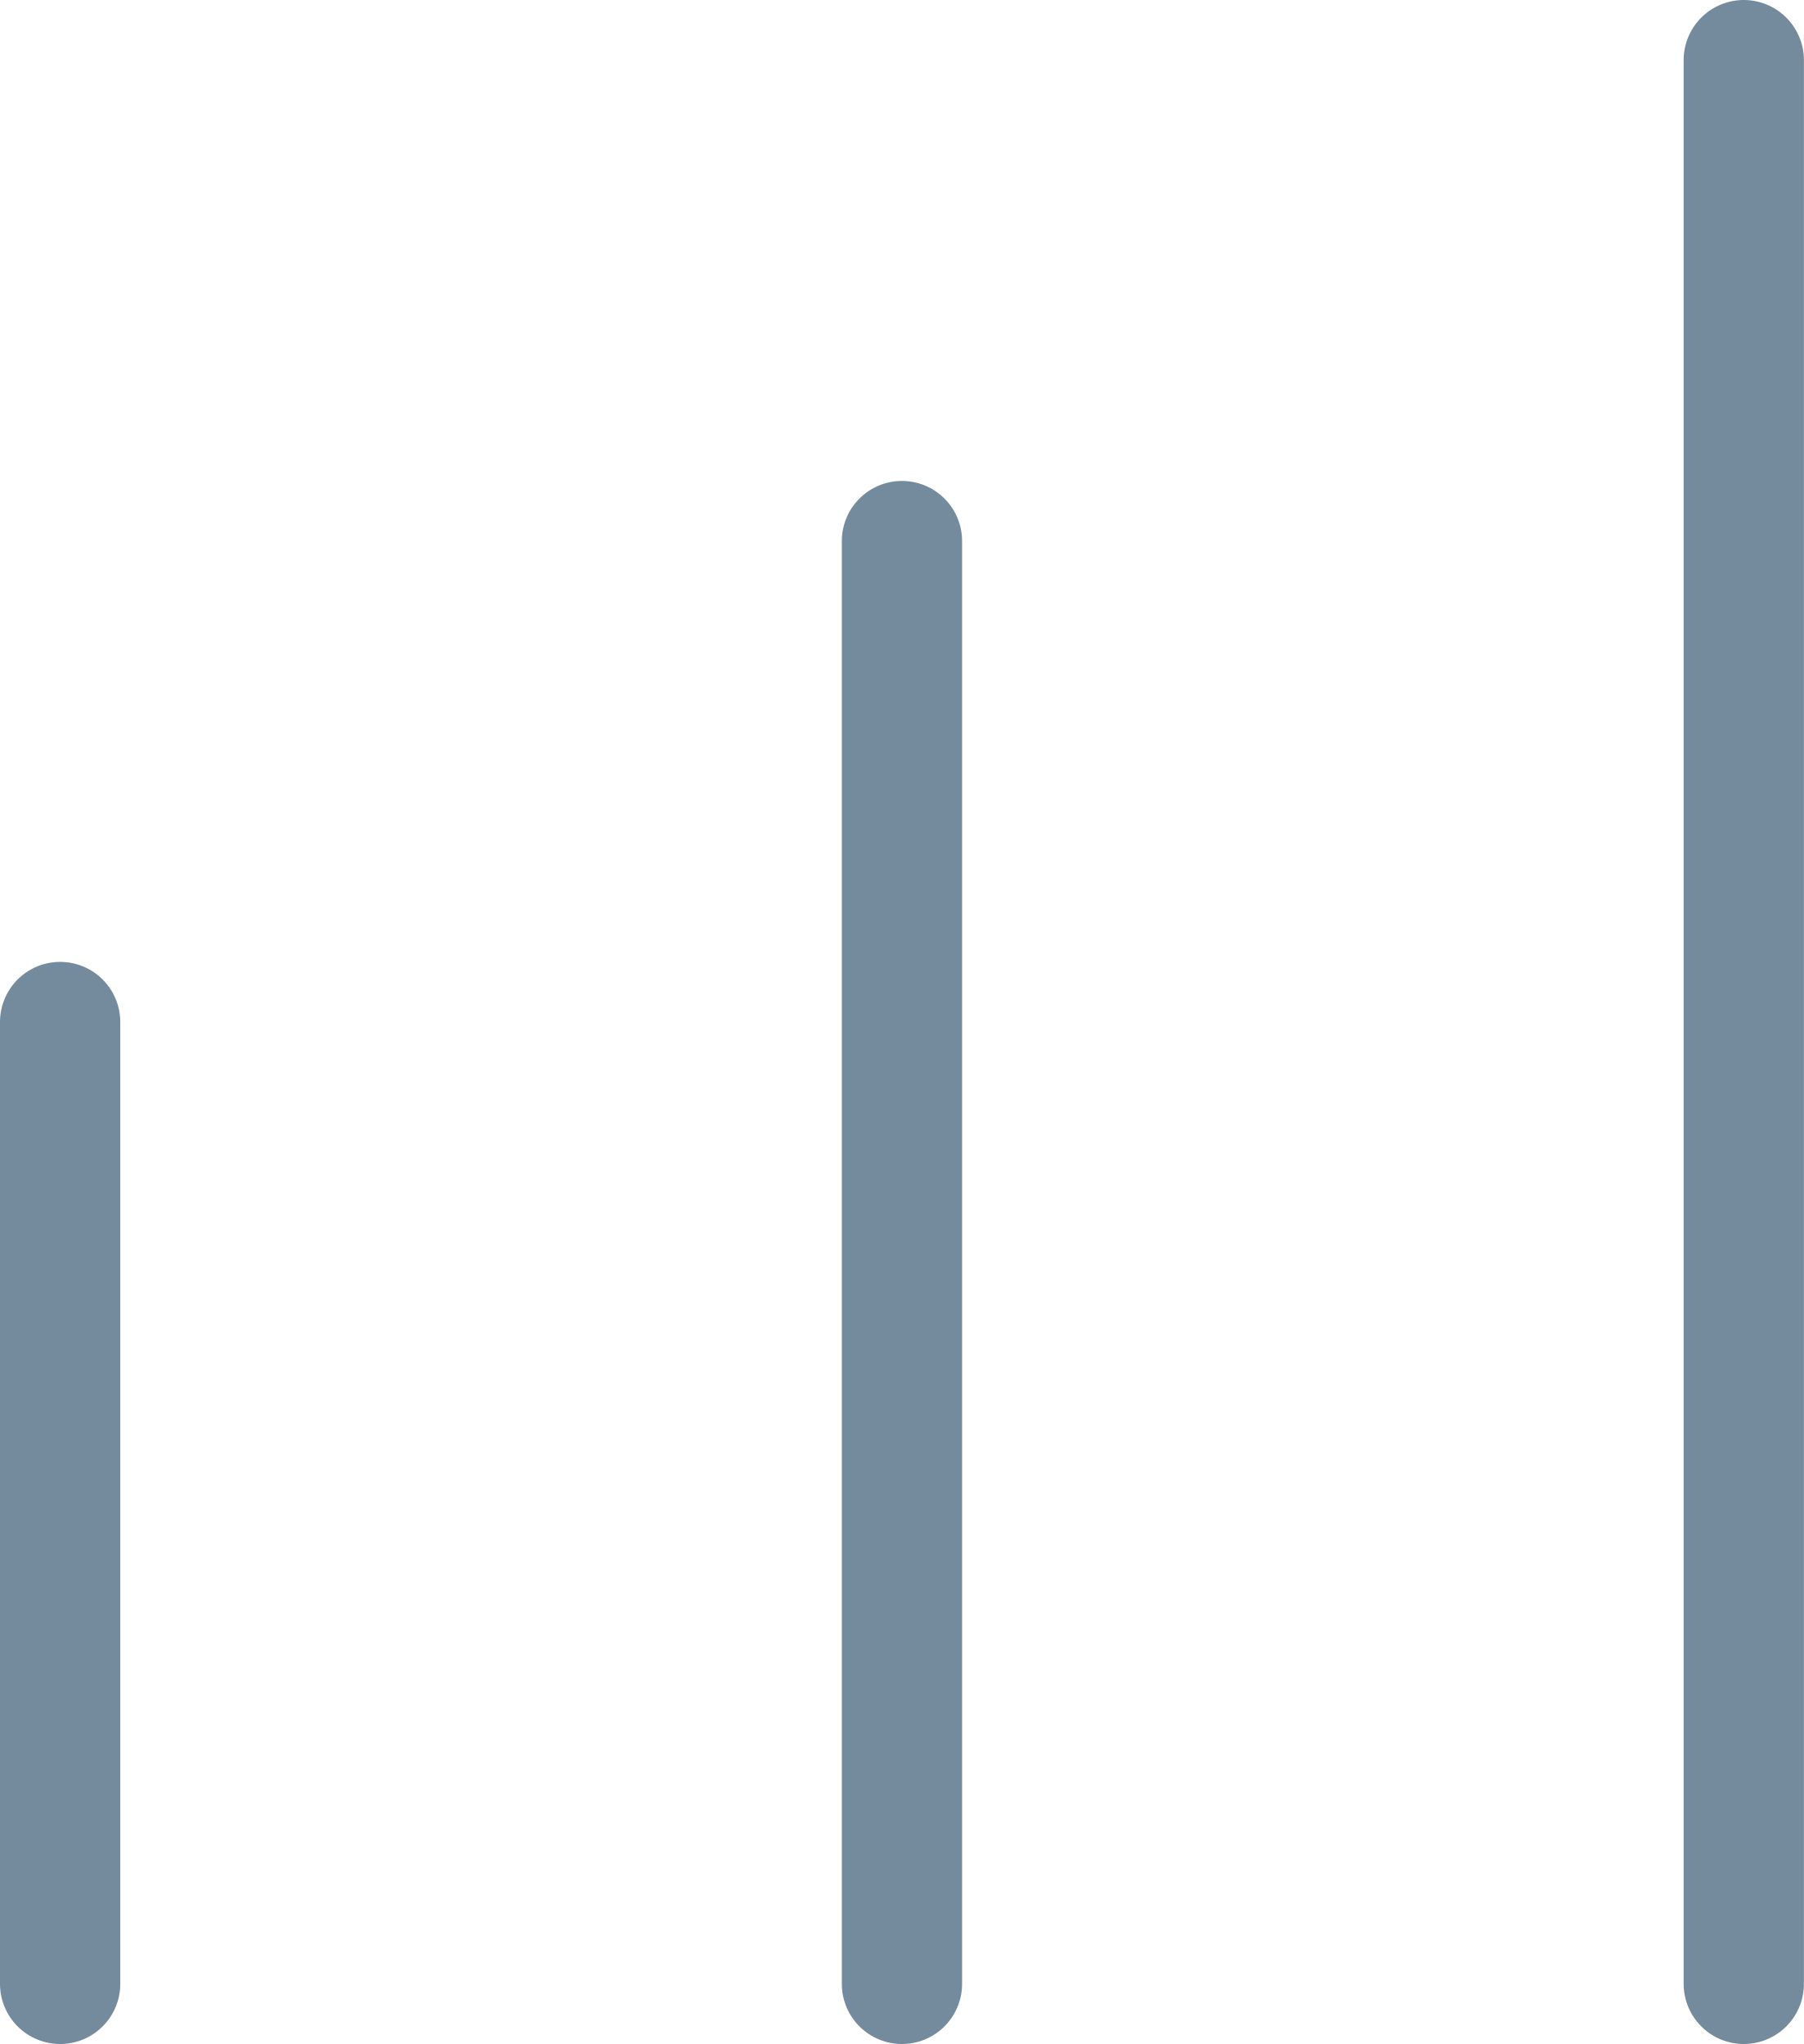
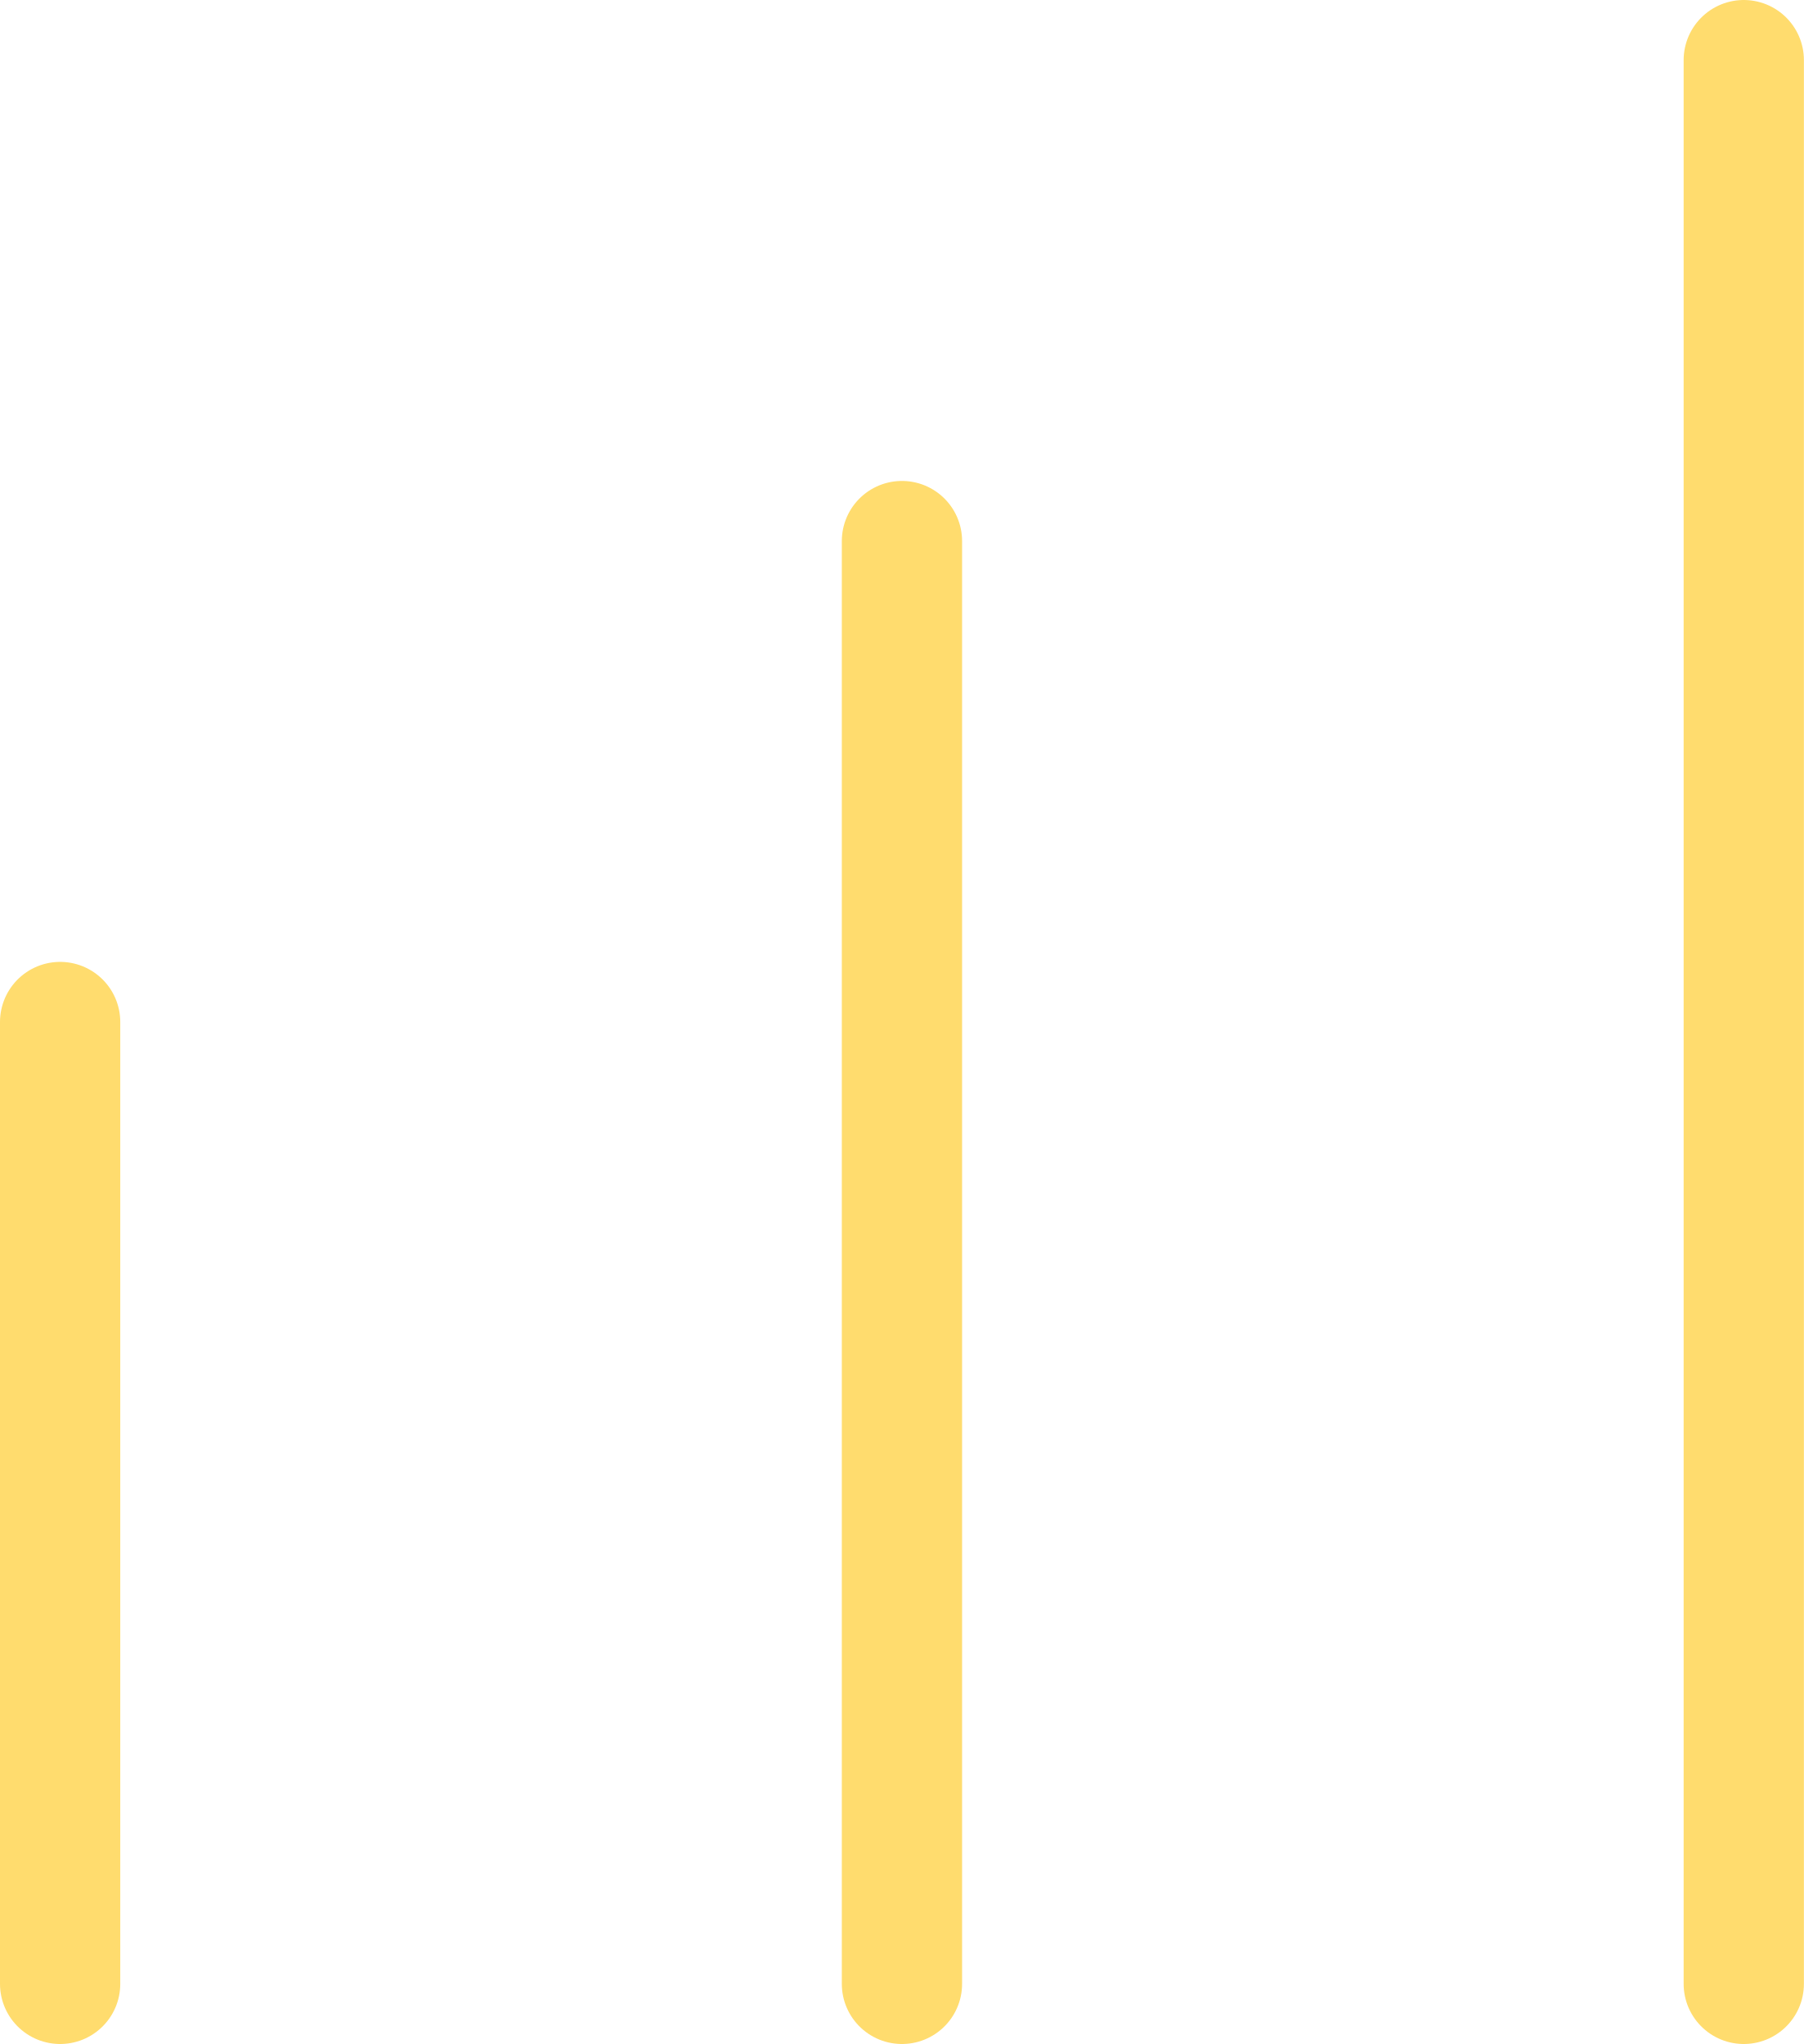
- <svg xmlns="http://www.w3.org/2000/svg" width="15" height="17" viewBox="0 0 15 17">
-   <g transform="translate(0.5 0.5)">
-     <line y2="8" transform="translate(0 8)" fill="none" stroke="#748a9d" stroke-linecap="round" stroke-linejoin="round" stroke-width="1" />
-     <line y2="12" transform="translate(7 4)" fill="none" stroke="#748a9d" stroke-linecap="round" stroke-linejoin="round" stroke-width="1" />
-     <line y2="16" transform="translate(14)" fill="none" stroke="#748a9d" stroke-linecap="round" stroke-linejoin="round" stroke-width="1" />
-   </g>
+ <svg xmlns="http://www.w3.org/2000/svg" viewBox="0 0 15 17">
+   <defs>
+     <style>.a{fill:none;stroke:#ffdc6e;stroke-linecap:round;stroke-linejoin:round;}</style>
+   </defs>
+   <line class="a" x1="0.5" y1="8.5" x2="0.5" y2="16.5" />
+   <line class="a" x1="7.5" y1="4.5" x2="7.5" y2="16.5" />
+   <line class="a" x1="14.5" y1="0.5" x2="14.5" y2="16.5" />
</svg>
